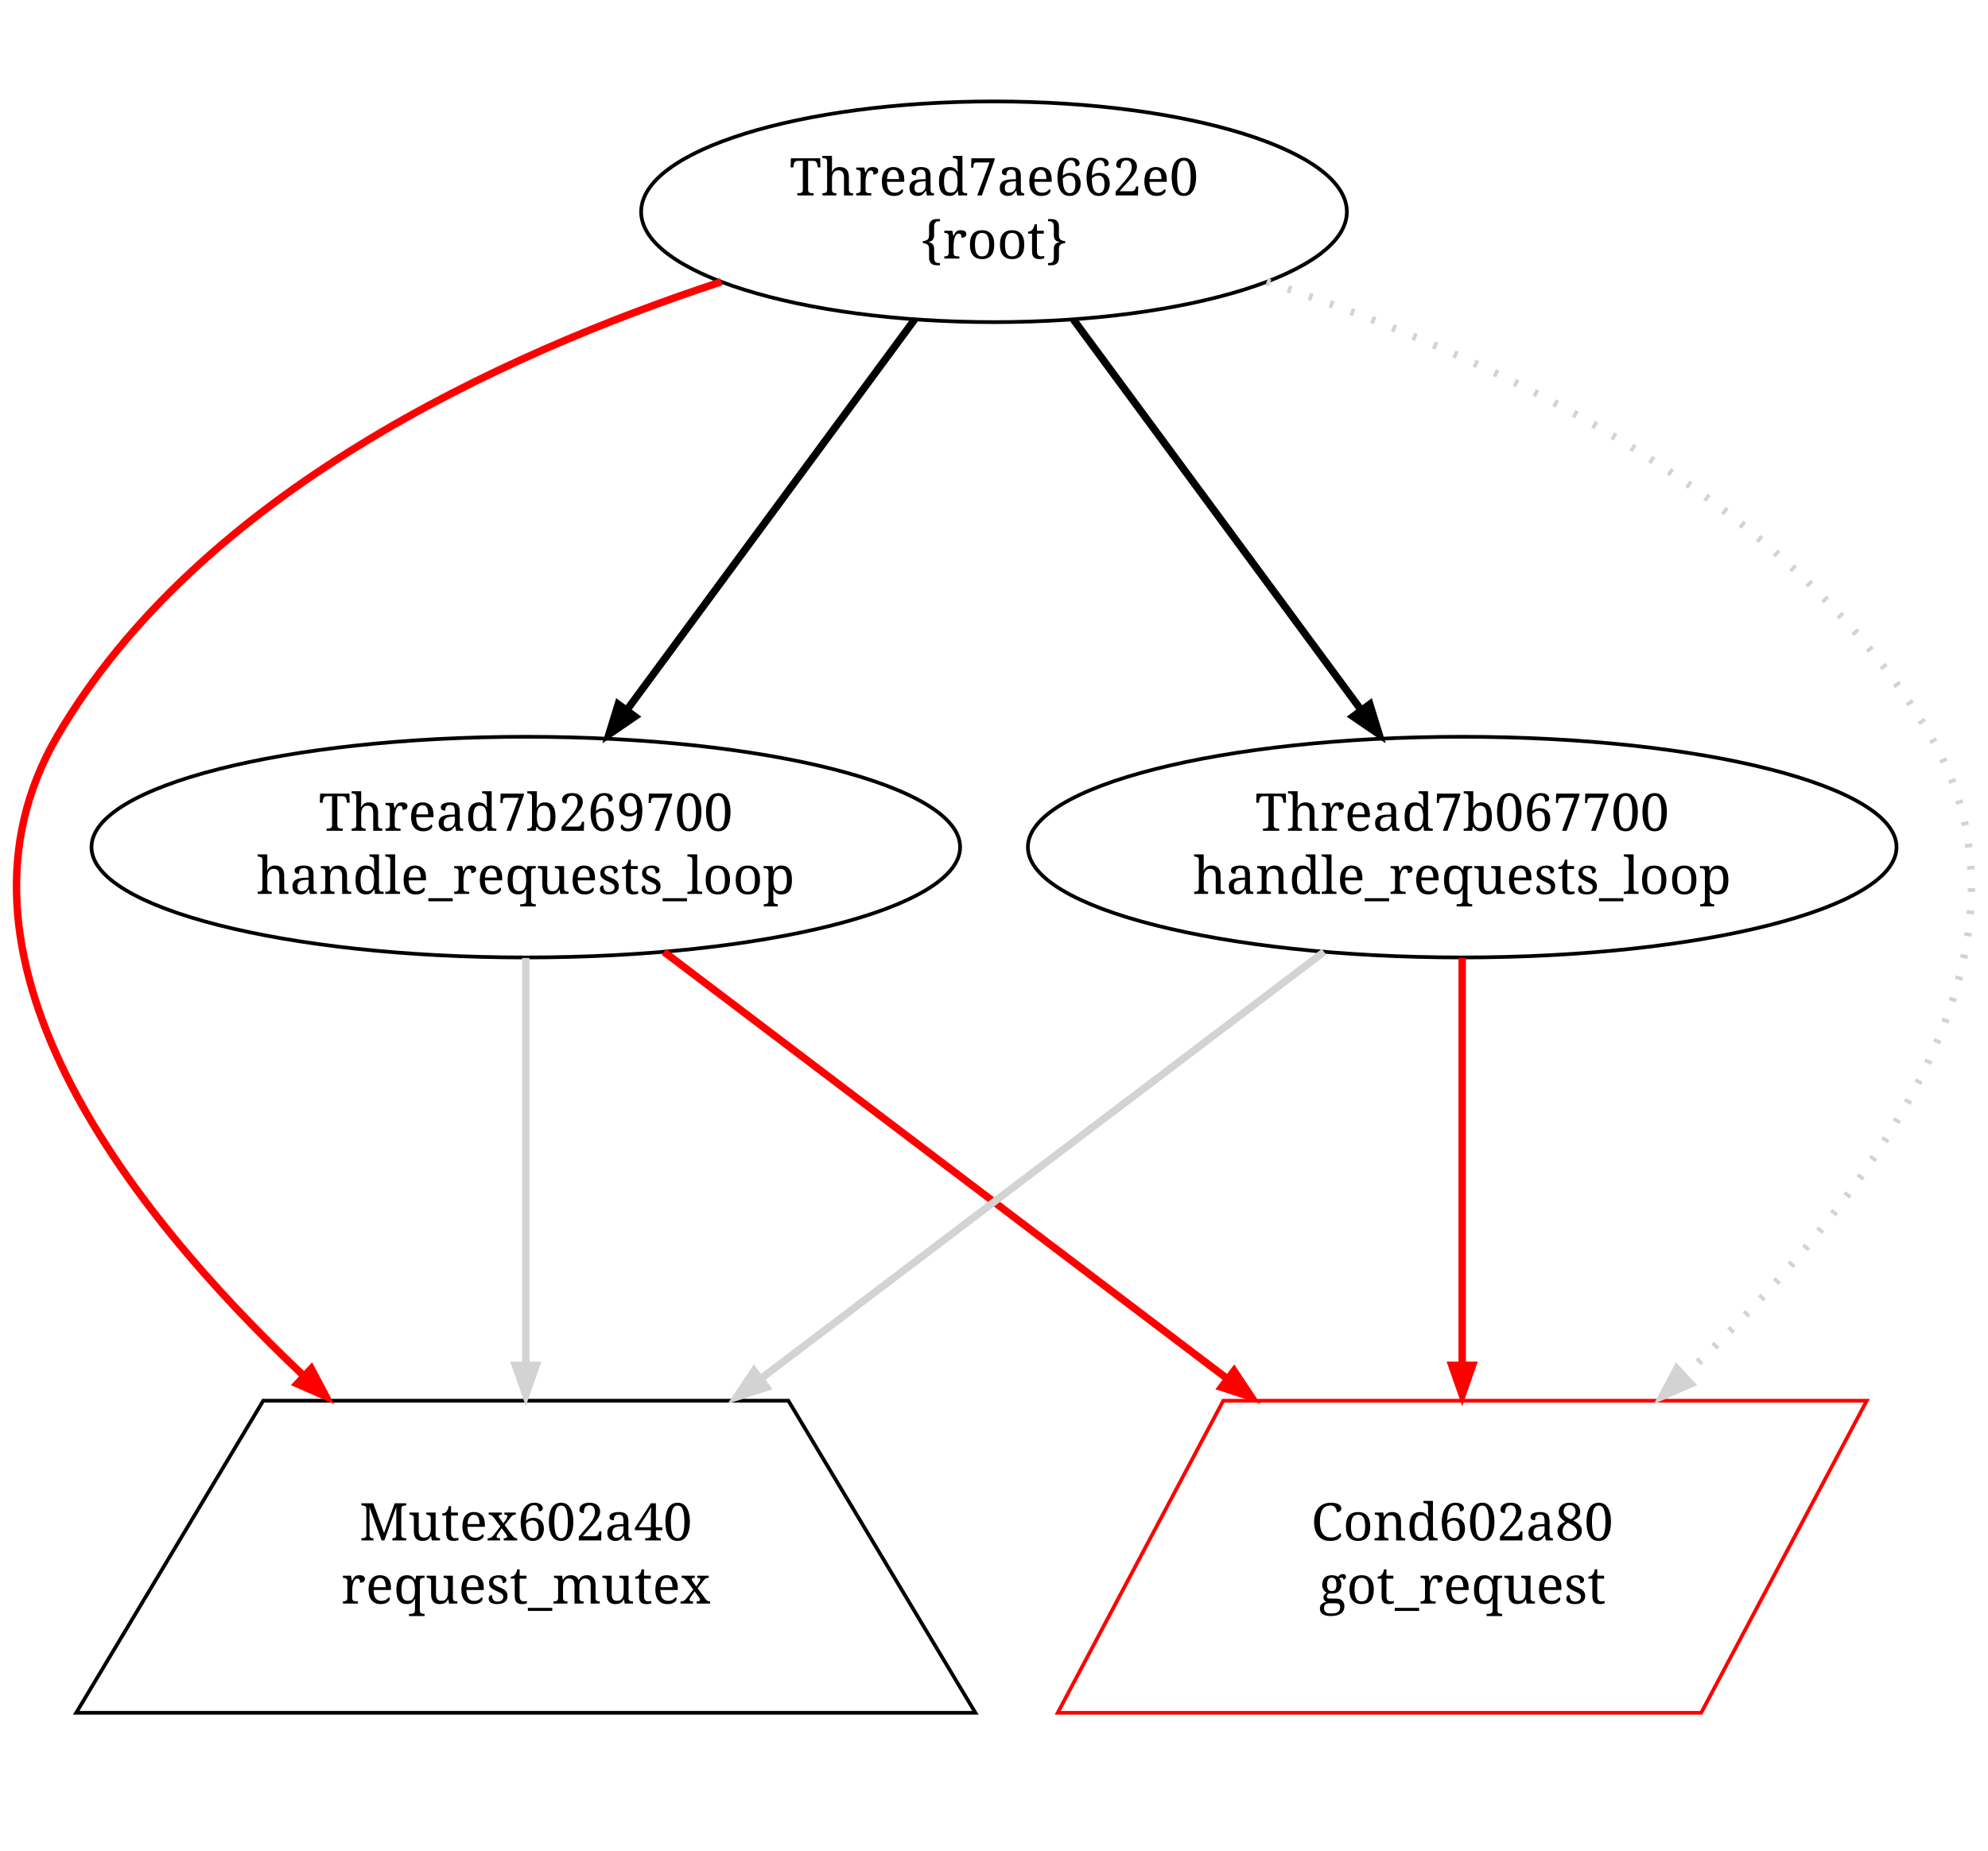
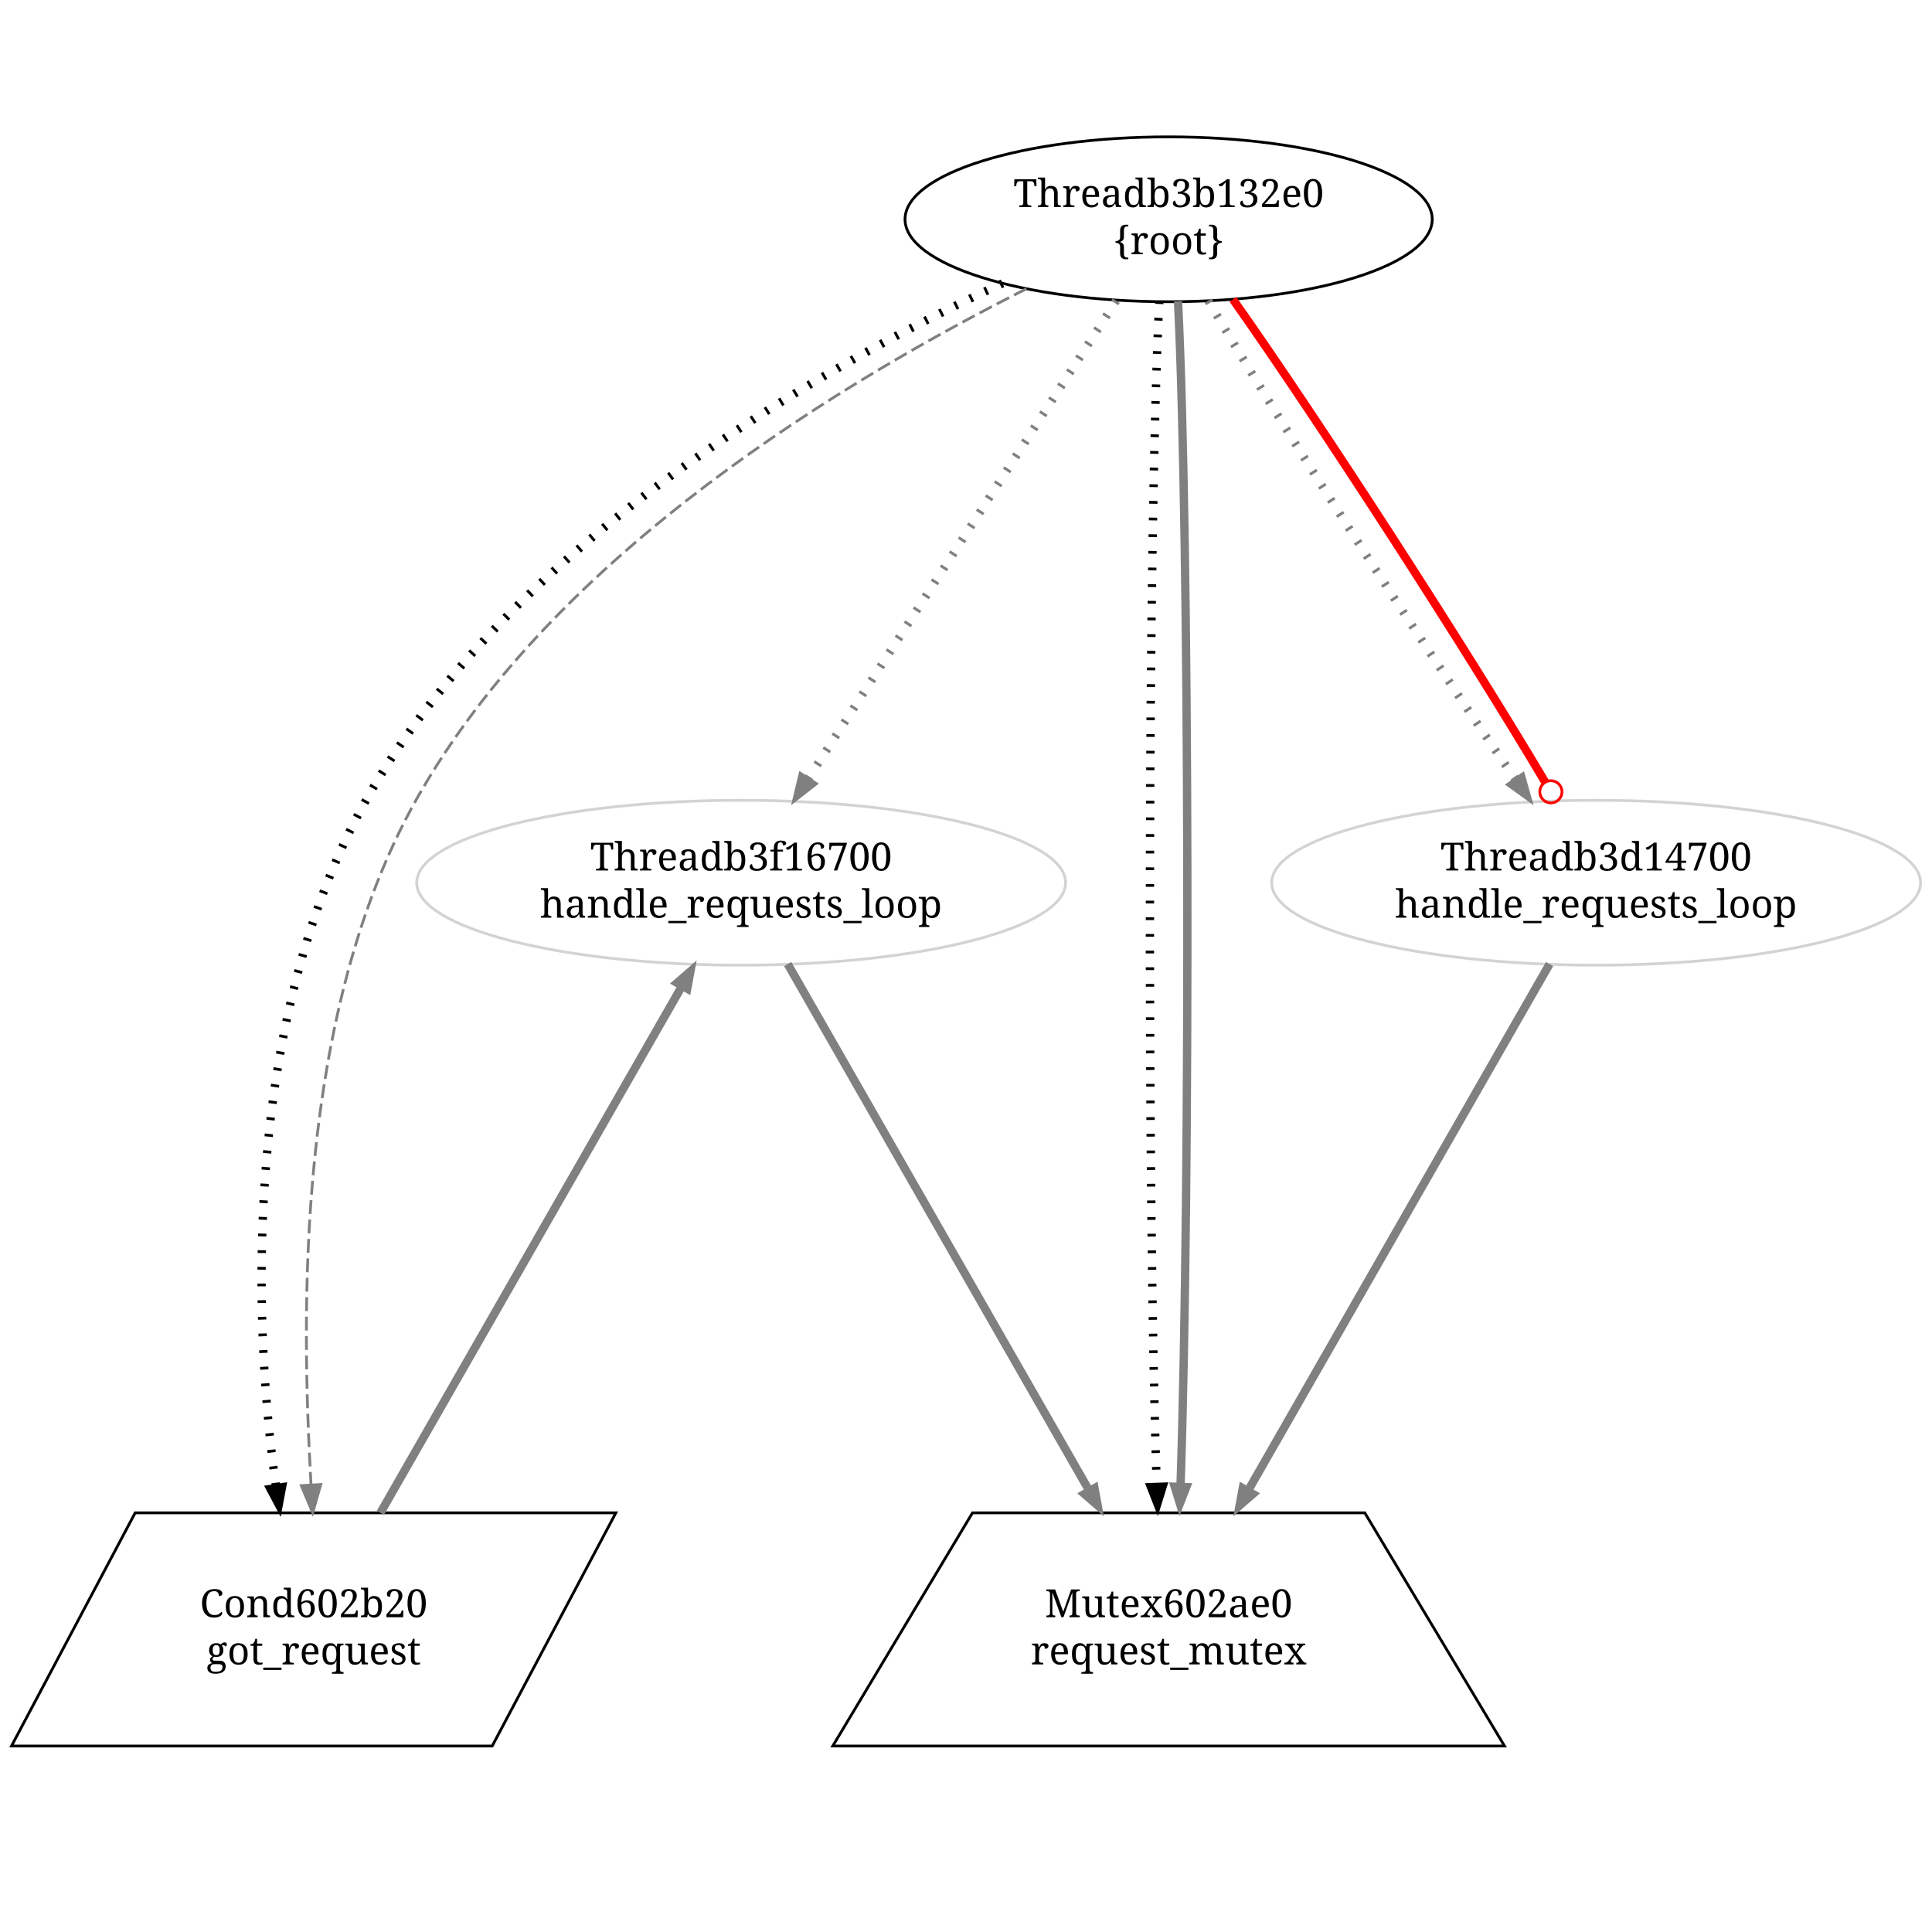
- <svg xmlns="http://www.w3.org/2000/svg" width="535pt" height="498pt" viewBox="0.00 0.00 534.70 498.00">
-   <g id="graph1" class="graph" transform="scale(1 1) rotate(0) translate(4 494)">
-     <polygon fill="white" stroke="white" points="-4,5 -4,-494 531.704,-494 531.704,5 -4,5" />
+ <svg xmlns="http://www.w3.org/2000/svg" width="696pt" height="696pt" viewBox="0.00 0.00 696.00 696.00">
+   <g id="graph1" class="graph" transform="scale(1 1) rotate(0) translate(4 692)">
+     <polygon fill="white" stroke="white" points="-4,5 -4,-692 693,-692 693,5 -4,5" />
    <g id="node1" class="node">
-       <polygon fill="none" stroke="black" points="208.018,-117 66.686,-117 16.352,-33 258.352,-33 208.018,-117" />
-       <text text-anchor="middle" x="137.352" y="-79.4" font-family="Times Roman,serif" font-size="14.00">Mutex602a40</text>
-       <text text-anchor="middle" x="137.352" y="-62.4" font-family="Times Roman,serif" font-size="14.00">request_mutex</text>
-     </g>
-     <g id="node2" class="node">
-       <polygon fill="none" stroke="red" points="498.211,-117 325.041,-117 280.493,-33 453.664,-33 498.211,-117" />
-       <text text-anchor="middle" x="389.352" y="-79.4" font-family="Times Roman,serif" font-size="14.00">Cond602a80</text>
-       <text text-anchor="middle" x="389.352" y="-62.4" font-family="Times Roman,serif" font-size="14.00">got_request</text>
+       <ellipse fill="none" stroke="lightgrey" cx="263" cy="-374" rx="116.88" ry="29.698" />
+       <text text-anchor="middle" x="263" y="-378.4" font-family="Times Roman,serif" font-size="14.00">Threadb3f16700</text>
+       <text text-anchor="middle" x="263" y="-361.4" font-family="Times Roman,serif" font-size="14.00">handle_requests_loop</text>
    </g>
    <g id="node3" class="node">
-       <ellipse fill="none" stroke="black" cx="263.352" cy="-437" rx="94.96" ry="29.698" />
-       <text text-anchor="middle" x="263.352" y="-441.4" font-family="Times Roman,serif" font-size="14.00">Thread7ae662e0</text>
-       <text text-anchor="middle" x="263.352" y="-424.4" font-family="Times Roman,serif" font-size="14.00">{root}</text>
+       <polygon fill="none" stroke="black" points="217.859,-147 44.689,-147 0.141,-63 173.311,-63 217.859,-147" />
+       <text text-anchor="middle" x="109" y="-109.4" font-family="Times Roman,serif" font-size="14.00">Cond602b20</text>
+       <text text-anchor="middle" x="109" y="-92.4" font-family="Times Roman,serif" font-size="14.00">got_request</text>
    </g>
    <g id="edge2" class="edge">
-       <path fill="none" stroke="red" stroke-width="2" d="M189.975,-418.157C130.17,-398.501 49.58,-361.194 11.352,-296 -23.107,-237.233 29.703,-169.051 77.127,-124.135" />
-       <polygon fill="red" stroke="red" points="79.727,-126.498 84.678,-117.131 74.966,-121.365 79.727,-126.498" />
+       <path fill="none" stroke="grey" stroke-width="3" d="M241.149,-335.831C212.574,-285.919 162.681,-198.768 133.057,-147.021" />
+       <polygon fill="grey" stroke="grey" points="238.22,-337.761 246.226,-344.7 244.295,-334.283 238.22,-337.761" />
+     </g>
+     <g id="node5" class="node">
+       <polygon fill="none" stroke="black" points="487.666,-147 346.334,-147 296,-63 538,-63 487.666,-147" />
+       <text text-anchor="middle" x="417" y="-109.4" font-family="Times Roman,serif" font-size="14.00">Mutex602ae0</text>
+       <text text-anchor="middle" x="417" y="-92.4" font-family="Times Roman,serif" font-size="14.00">request_mutex</text>
    </g>
    <g id="edge4" class="edge">
-       <path fill="none" stroke="lightgray" stroke-width="2" stroke-dasharray="1,5" d="M336.729,-418.157C396.534,-398.501 477.125,-361.194 515.352,-296 549.811,-237.233 497.002,-169.051 449.577,-124.135" />
-       <polygon fill="lightgray" stroke="lightgray" points="451.738,-121.365 442.026,-117.131 446.978,-126.498 451.738,-121.365" />
+       <path fill="none" stroke="grey" stroke-width="3" d="M279.774,-344.7C305.693,-299.425 355.819,-211.868 387.782,-156.037" />
+       <polygon fill="grey" stroke="grey" points="391.013,-157.438 392.943,-147.021 384.938,-153.96 391.013,-157.438" />
    </g>
-     <g id="node7" class="node">
-       <ellipse fill="none" stroke="black" cx="137.352" cy="-266" rx="116.88" ry="29.698" />
-       <text text-anchor="middle" x="137.352" y="-270.4" font-family="Times Roman,serif" font-size="14.00">Thread7b269700</text>
-       <text text-anchor="middle" x="137.352" y="-253.4" font-family="Times Roman,serif" font-size="14.00">handle_requests_loop</text>
+     <g id="node6" class="node">
+       <ellipse fill="none" stroke="lightgrey" cx="571" cy="-374" rx="116.88" ry="29.698" />
+       <text text-anchor="middle" x="571" y="-378.4" font-family="Times Roman,serif" font-size="14.00">Threadb3d14700</text>
+       <text text-anchor="middle" x="571" y="-361.4" font-family="Times Roman,serif" font-size="14.00">handle_requests_loop</text>
    </g>
    <g id="edge6" class="edge">
-       <path fill="none" stroke="black" stroke-width="2" d="M241.978,-407.992C220.709,-379.127 187.982,-334.712 164.802,-303.253" />
-       <polygon fill="black" stroke="black" points="167.581,-301.124 158.831,-295.15 161.946,-305.277 167.581,-301.124" />
+       <path fill="none" stroke="grey" stroke-width="3" d="M554.226,-344.7C528.307,-299.425 478.181,-211.868 446.218,-156.037" />
+       <polygon fill="grey" stroke="grey" points="449.062,-153.96 441.057,-147.021 442.987,-157.438 449.062,-153.96" />
    </g>
-     <g id="node9" class="node">
-       <ellipse fill="none" stroke="black" cx="389.352" cy="-266" rx="116.88" ry="29.698" />
-       <text text-anchor="middle" x="389.352" y="-270.4" font-family="Times Roman,serif" font-size="14.00">Thread7b067700</text>
-       <text text-anchor="middle" x="389.352" y="-253.4" font-family="Times Roman,serif" font-size="14.00">handle_requests_loop</text>
+     <g id="node8" class="node">
+       <ellipse fill="none" stroke="black" cx="417" cy="-613" rx="94.96" ry="29.698" />
+       <text text-anchor="middle" x="417" y="-617.4" font-family="Times Roman,serif" font-size="14.00">Threadb3b132e0</text>
+       <text text-anchor="middle" x="417" y="-600.4" font-family="Times Roman,serif" font-size="14.00">{root}</text>
+     </g>
+     <g id="edge14" class="edge">
+       <path fill="none" stroke="grey" stroke-width="3" stroke-dasharray="1,5" d="M398.117,-583.694C370.216,-540.394 317.977,-459.322 287.269,-411.665" />
+       <polygon fill="grey" stroke="grey" points="290.155,-409.682 281.797,-403.172 284.271,-413.473 290.155,-409.682" />
+     </g>
+     <g id="edge10" class="edge">
+       <path fill="none" stroke="black" stroke-width="3" stroke-dasharray="1,5" d="M357.167,-589.922C288.544,-558.42 179.217,-495.247 128,-404 84.548,-326.587 86.511,-219.879 95.347,-157.091" />
+       <polygon fill="black" stroke="black" points="98.834,-157.439 96.879,-147.026 91.914,-156.385 98.834,-157.439" />
+     </g>
+     <g id="edge18" class="edge">
+       <path fill="none" stroke="grey" stroke-dasharray="5,2" d="M365.762,-587.966C302.131,-555.844 196.178,-493.395 146,-404 102.548,-326.587 104.511,-219.879 108.05,-157.091" />
+       <polygon fill="grey" stroke="grey" points="111.549,-157.216 108.648,-147.026 104.561,-156.801 111.549,-157.216" />
    </g>
    <g id="edge8" class="edge">
-       <path fill="none" stroke="black" stroke-width="2" d="M284.726,-407.992C305.996,-379.127 338.722,-334.712 361.902,-303.253" />
-       <polygon fill="black" stroke="black" points="364.759,-305.277 367.873,-295.15 359.123,-301.124 364.759,-305.277" />
+       <path fill="none" stroke="black" stroke-width="3" stroke-dasharray="1,5" d="M413.624,-583.492C409.461,-500.392 409.15,-263.577 412.691,-157.502" />
+       <polygon fill="black" stroke="black" points="416.194,-157.47 413.058,-147.351 409.199,-157.218 416.194,-157.47" />
    </g>
-     <g id="edge10" class="edge">
-       <path fill="none" stroke="lightgray" stroke-width="2" d="M137.352,-236.156C137.352,-207.031 137.352,-162.114 137.352,-127.092" />
-       <polygon fill="lightgray" stroke="lightgray" points="140.852,-127.034 137.352,-117.034 133.852,-127.034 140.852,-127.034" />
+     <g id="edge20" class="edge">
+       <path fill="none" stroke="grey" stroke-width="3" d="M420.376,-583.492C424.539,-500.392 424.85,-263.577 421.309,-157.502" />
+       <polygon fill="grey" stroke="grey" points="424.801,-157.218 420.942,-147.351 417.806,-157.47 424.801,-157.218" />
    </g>
    <g id="edge12" class="edge">
-       <path fill="none" stroke="red" stroke-width="2" d="M174.536,-237.817C214.269,-207.702 277.976,-159.416 325.713,-123.234" />
-       <polygon fill="red" stroke="red" points="327.975,-125.912 333.83,-117.082 323.747,-120.333 327.975,-125.912" />
-     </g>
-     <g id="edge14" class="edge">
-       <path fill="none" stroke="lightgray" stroke-width="2" d="M352.169,-237.817C312.436,-207.702 248.729,-159.416 200.991,-123.234" />
-       <polygon fill="lightgray" stroke="lightgray" points="202.958,-120.333 192.874,-117.082 198.729,-125.912 202.958,-120.333" />
+       <path fill="none" stroke="grey" stroke-width="3" stroke-dasharray="1,5" d="M431.269,-583.694C456.539,-540.304 508.787,-458.985 541.858,-411.369" />
+       <polygon fill="grey" stroke="grey" points="544.729,-413.371 547.597,-403.172 538.994,-409.356 544.729,-413.371" />
    </g>
    <g id="edge16" class="edge">
-       <path fill="none" stroke="red" stroke-width="2" d="M389.352,-236.156C389.352,-207.031 389.352,-162.114 389.352,-127.092" />
-       <polygon fill="red" stroke="red" points="392.852,-127.034 389.352,-117.034 385.852,-127.034 392.852,-127.034" />
+       <path fill="none" stroke="red" stroke-width="3" d="M440.16,-584.171C470.976,-540.595 524.34,-457.998 552.586,-410.356" />
+       <ellipse fill="none" stroke="red" cx="554.704" cy="-406.753" rx="4" ry="4" />
    </g>
  </g>
</svg>
